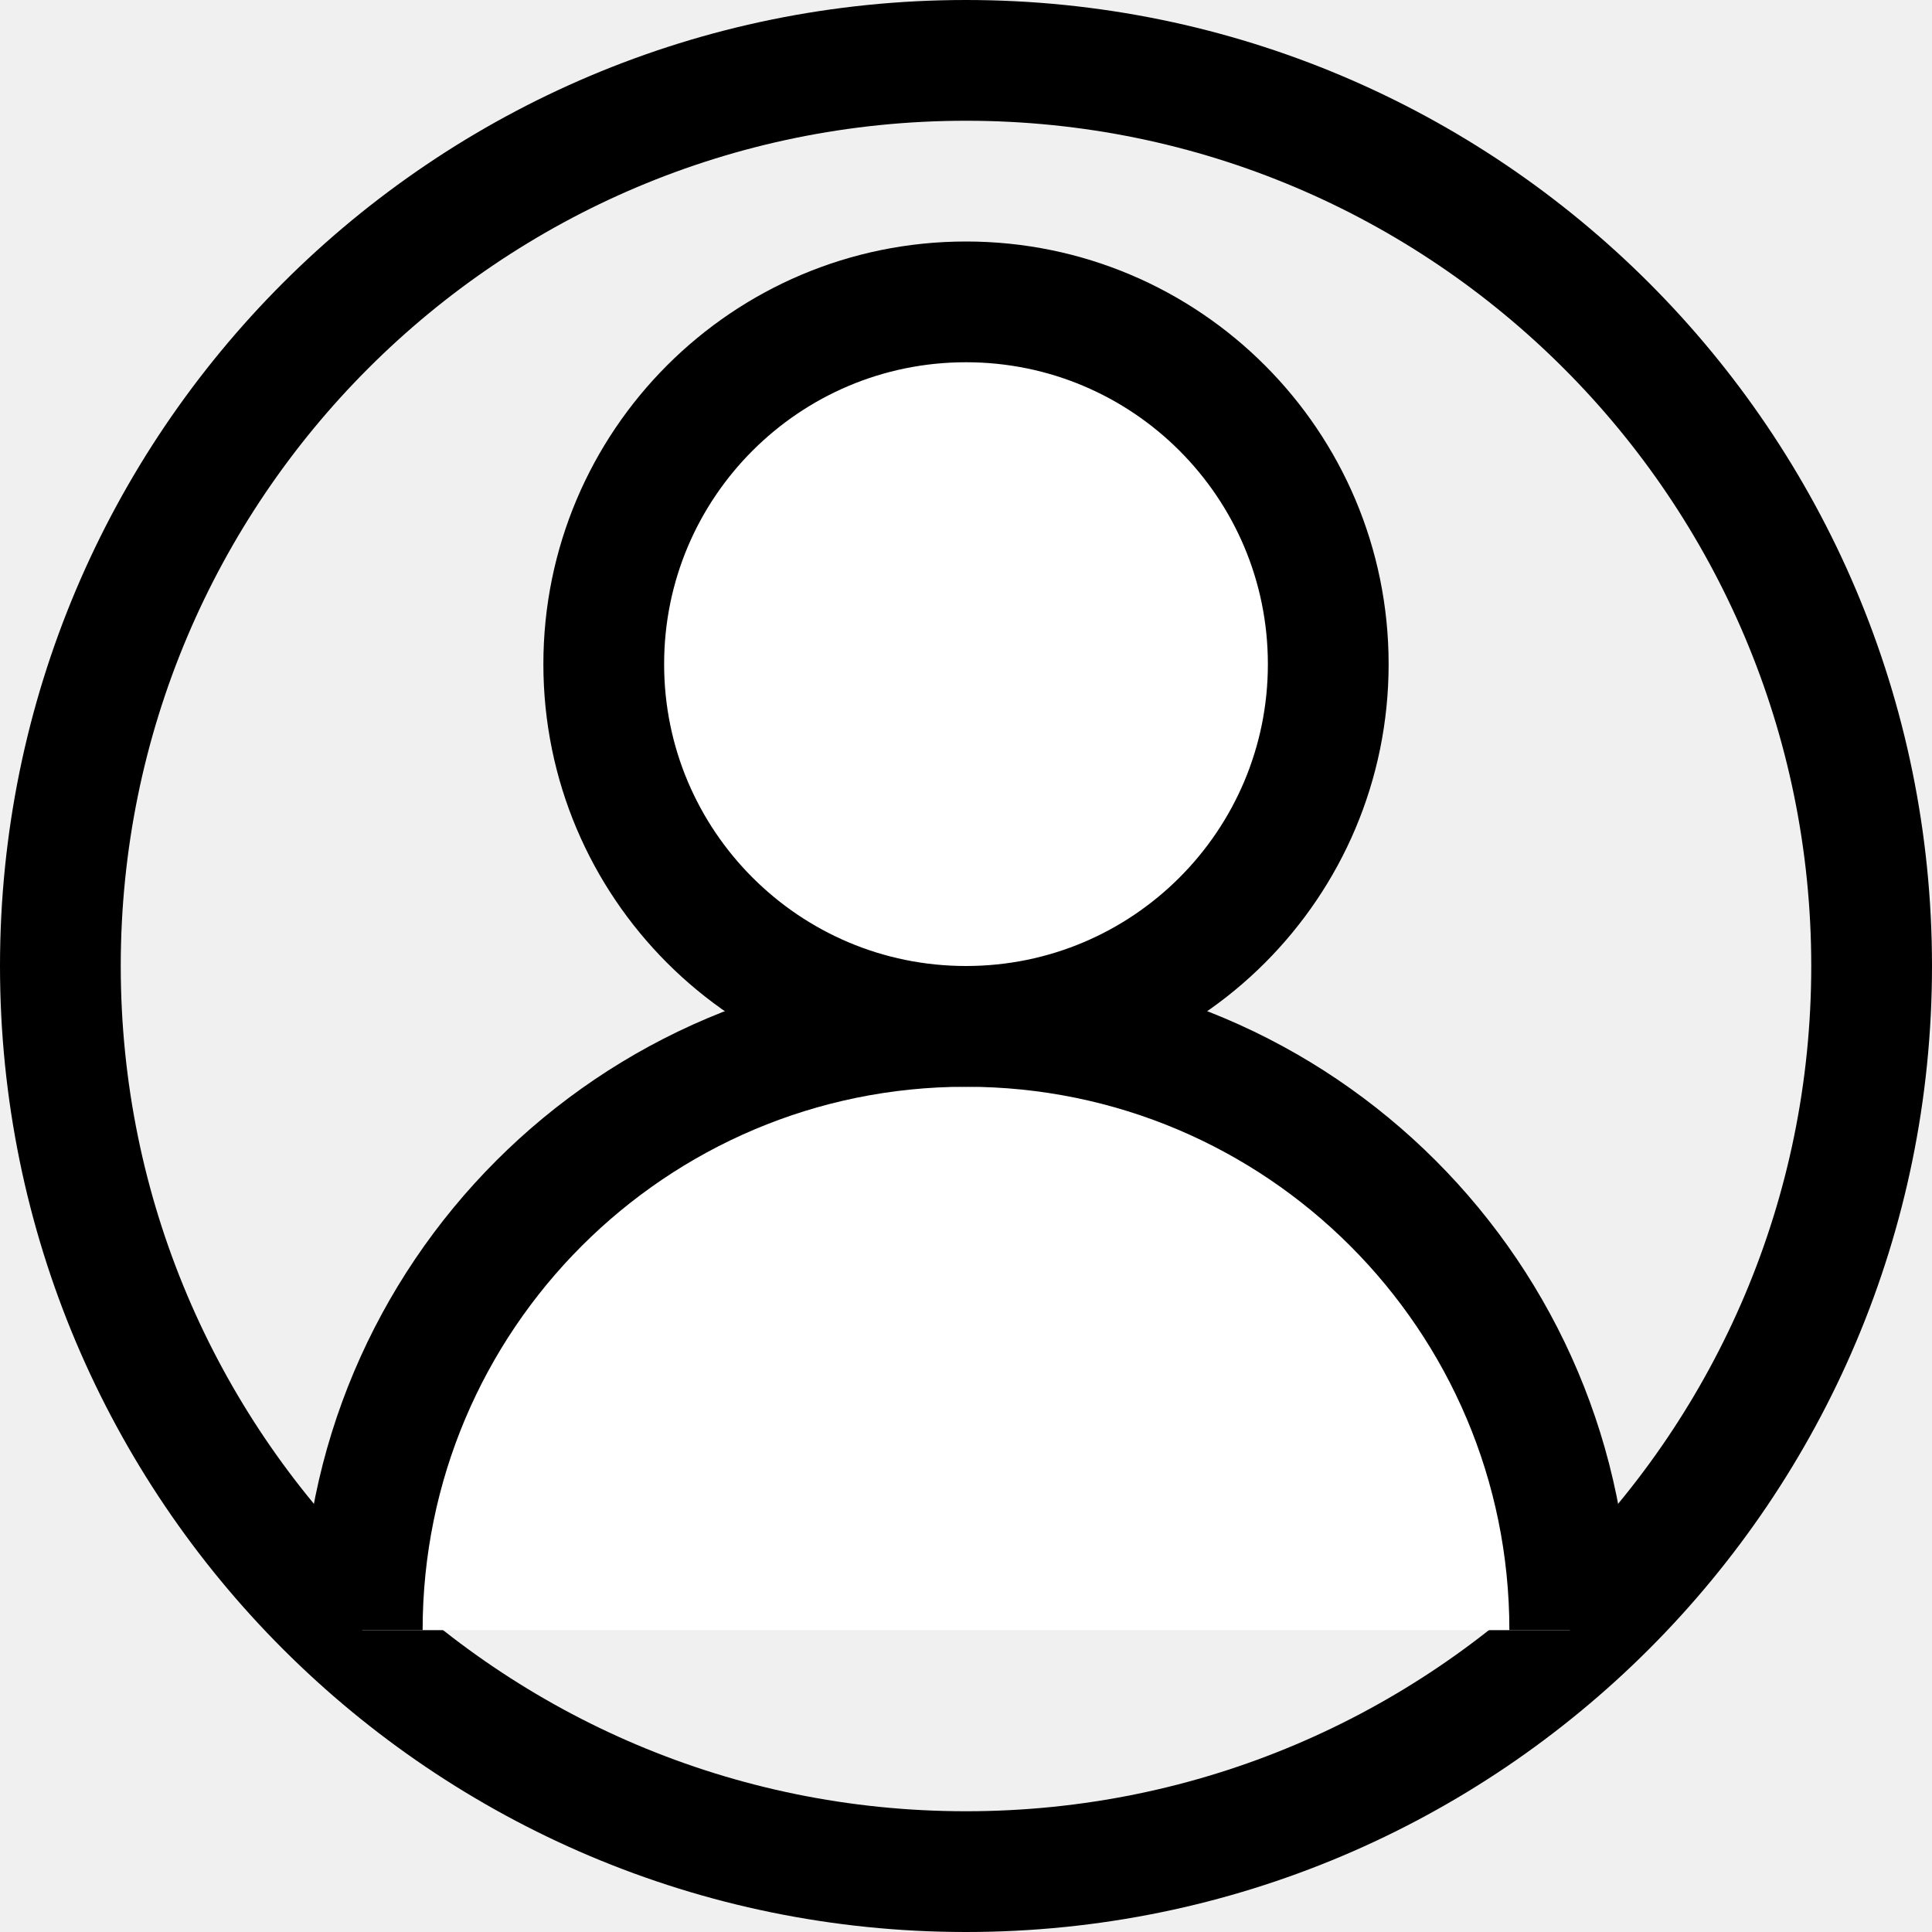
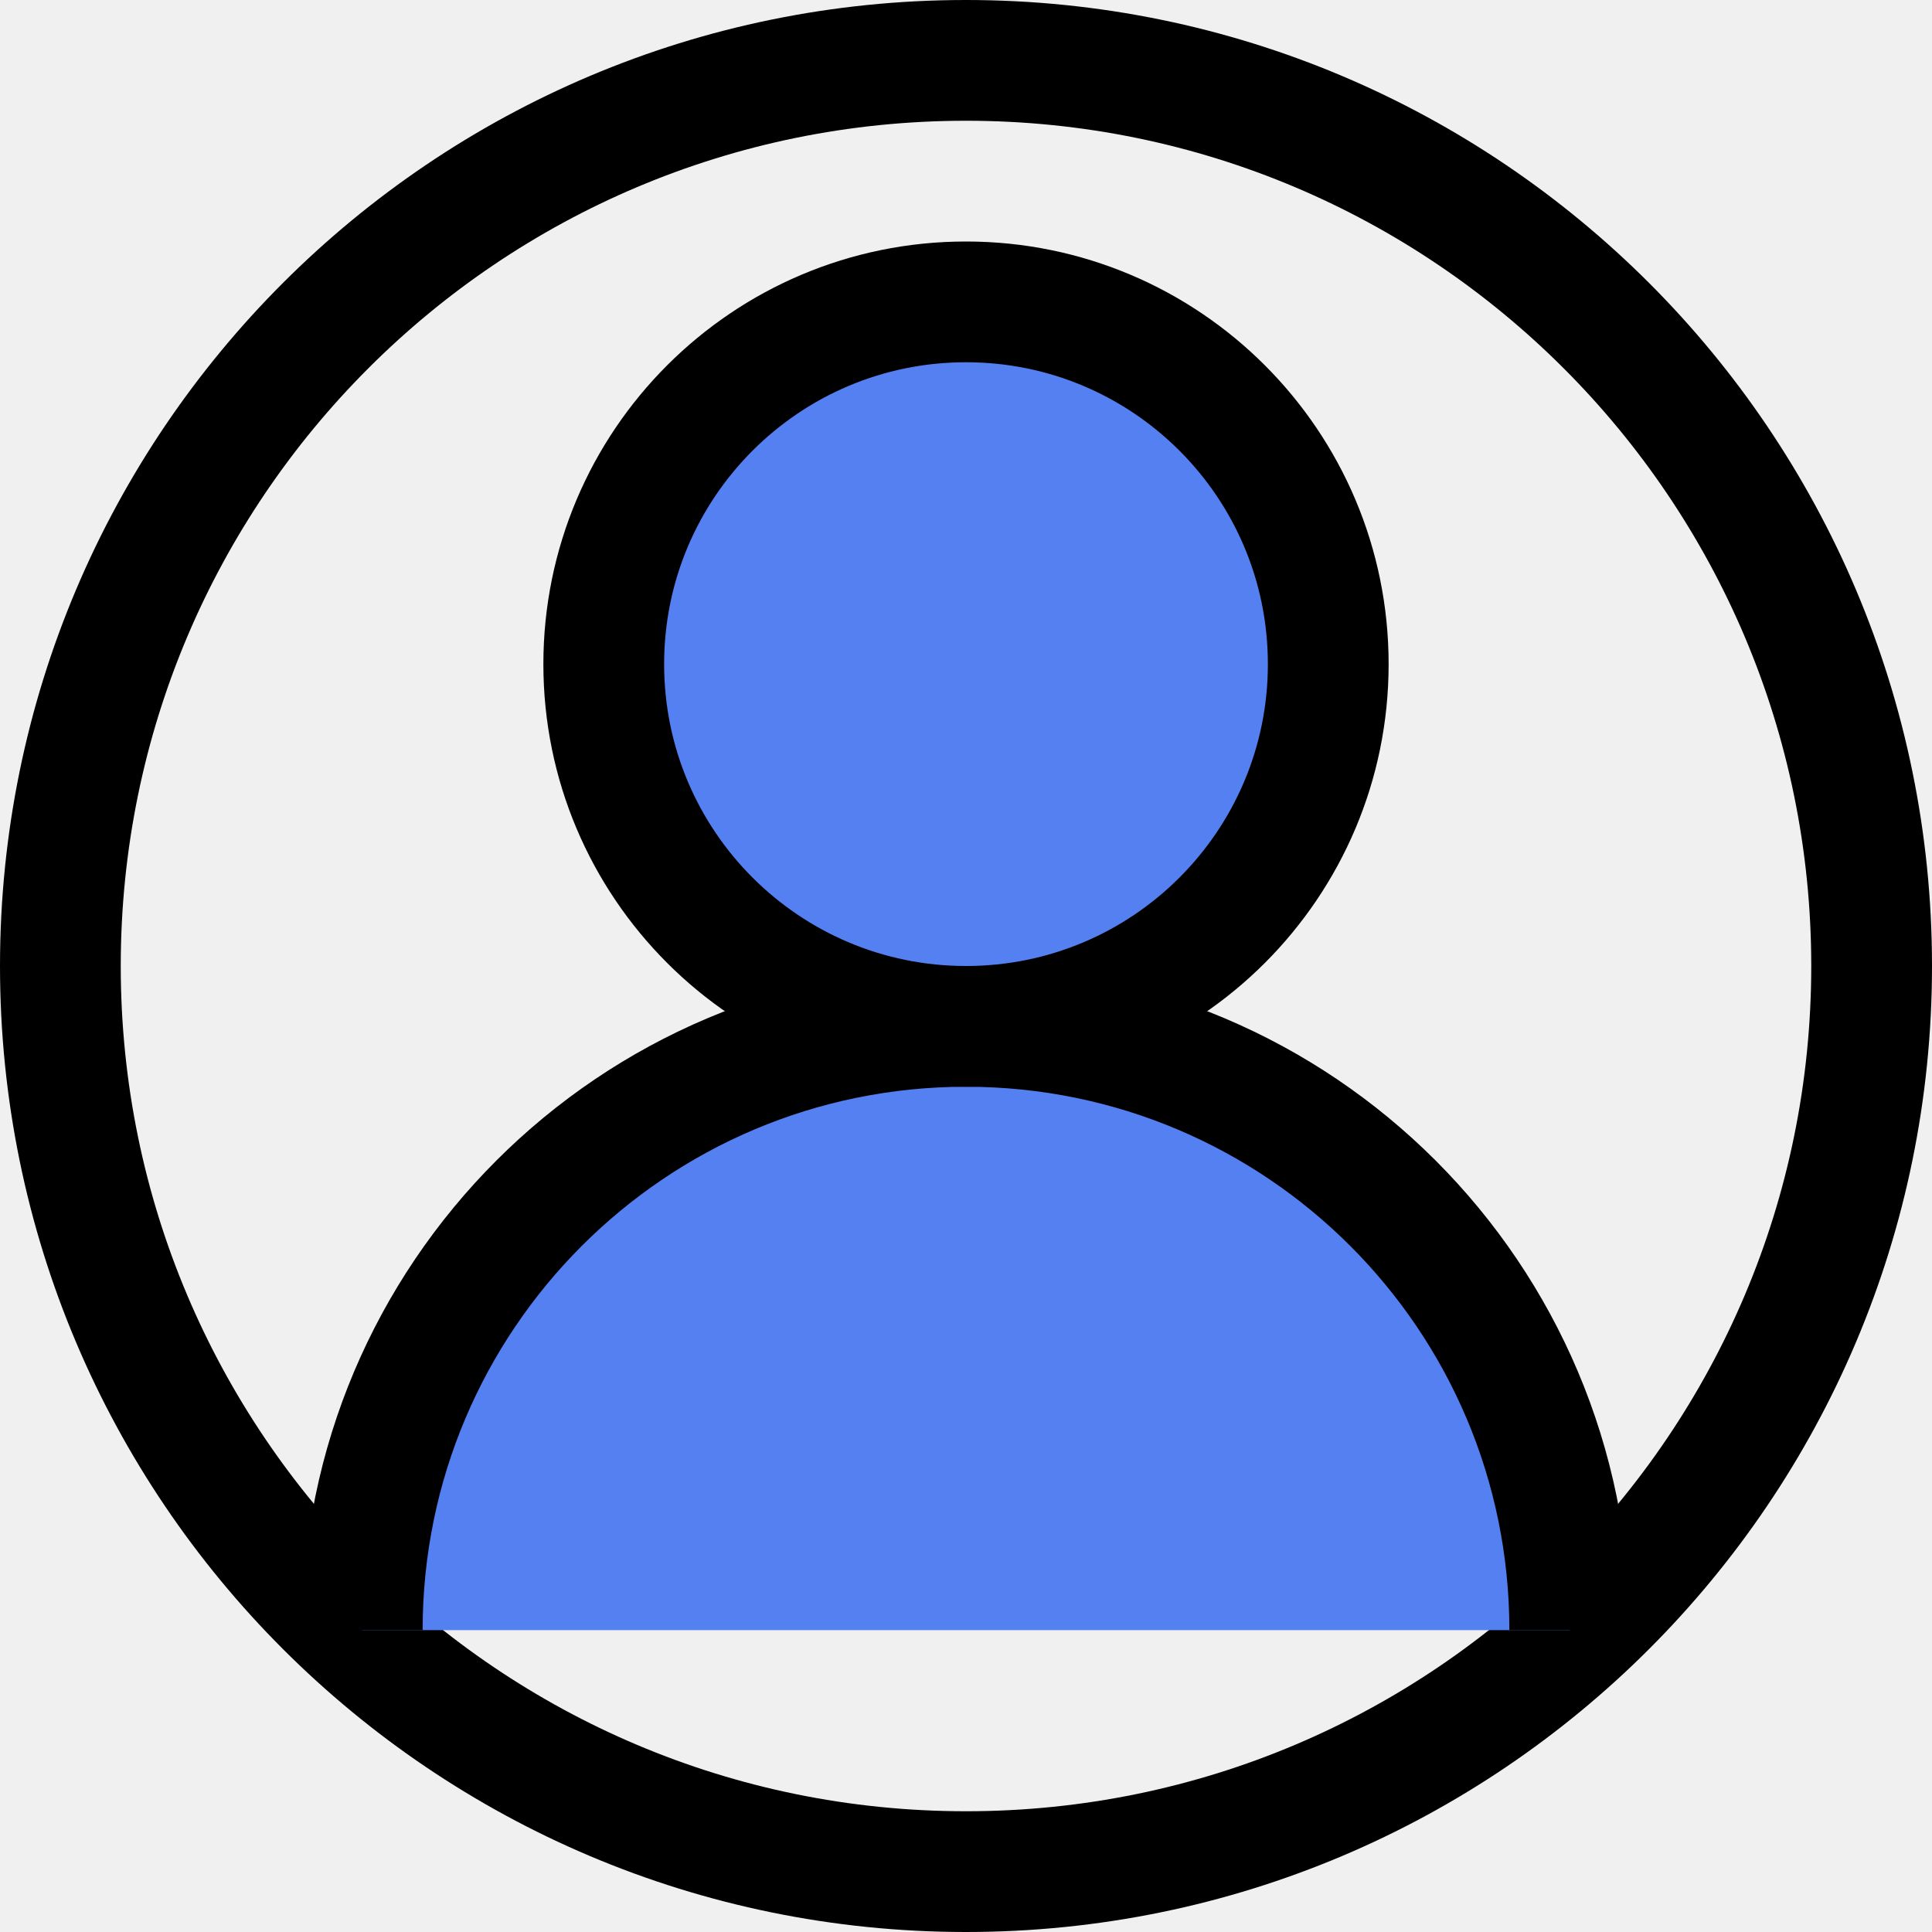
<svg xmlns="http://www.w3.org/2000/svg" enable-background="new 0 0 32 32" id="Stock_cut" version="1.1" viewBox="0 0 32 32" xml:space="preserve">
  <g>
    <circle cx="16" cy="16" fill="none" r="15" stroke="#000000" stroke-linejoin="round" stroke-miterlimit="10" stroke-width="2" />
-     <path d="M26,27L26,27   c0-5.523-4.477-10-10-10h0c-5.523,0-10,4.477-10,10v0" fill="#FFFFFF" stroke="#000000" stroke-linejoin="round" stroke-miterlimit="10" stroke-width="2" />
-     <circle cx="16" cy="11" fill="#FFFFFF" r="6" stroke="#000000" stroke-linejoin="round" stroke-miterlimit="10" stroke-width="2" />
+     <path d="M26,27L26,27   c0-5.523-4.477-10-10-10h0c-5.523,0-10,4.477-10,10v0" fill="#5480f1" stroke="#000000" stroke-linejoin="round" stroke-miterlimit="10" stroke-width="2" />
+     <circle cx="16" cy="11" fill="#5480f1" r="6" stroke="#000000" stroke-linejoin="round" stroke-miterlimit="10" stroke-width="2" />
  </g>
</svg>
